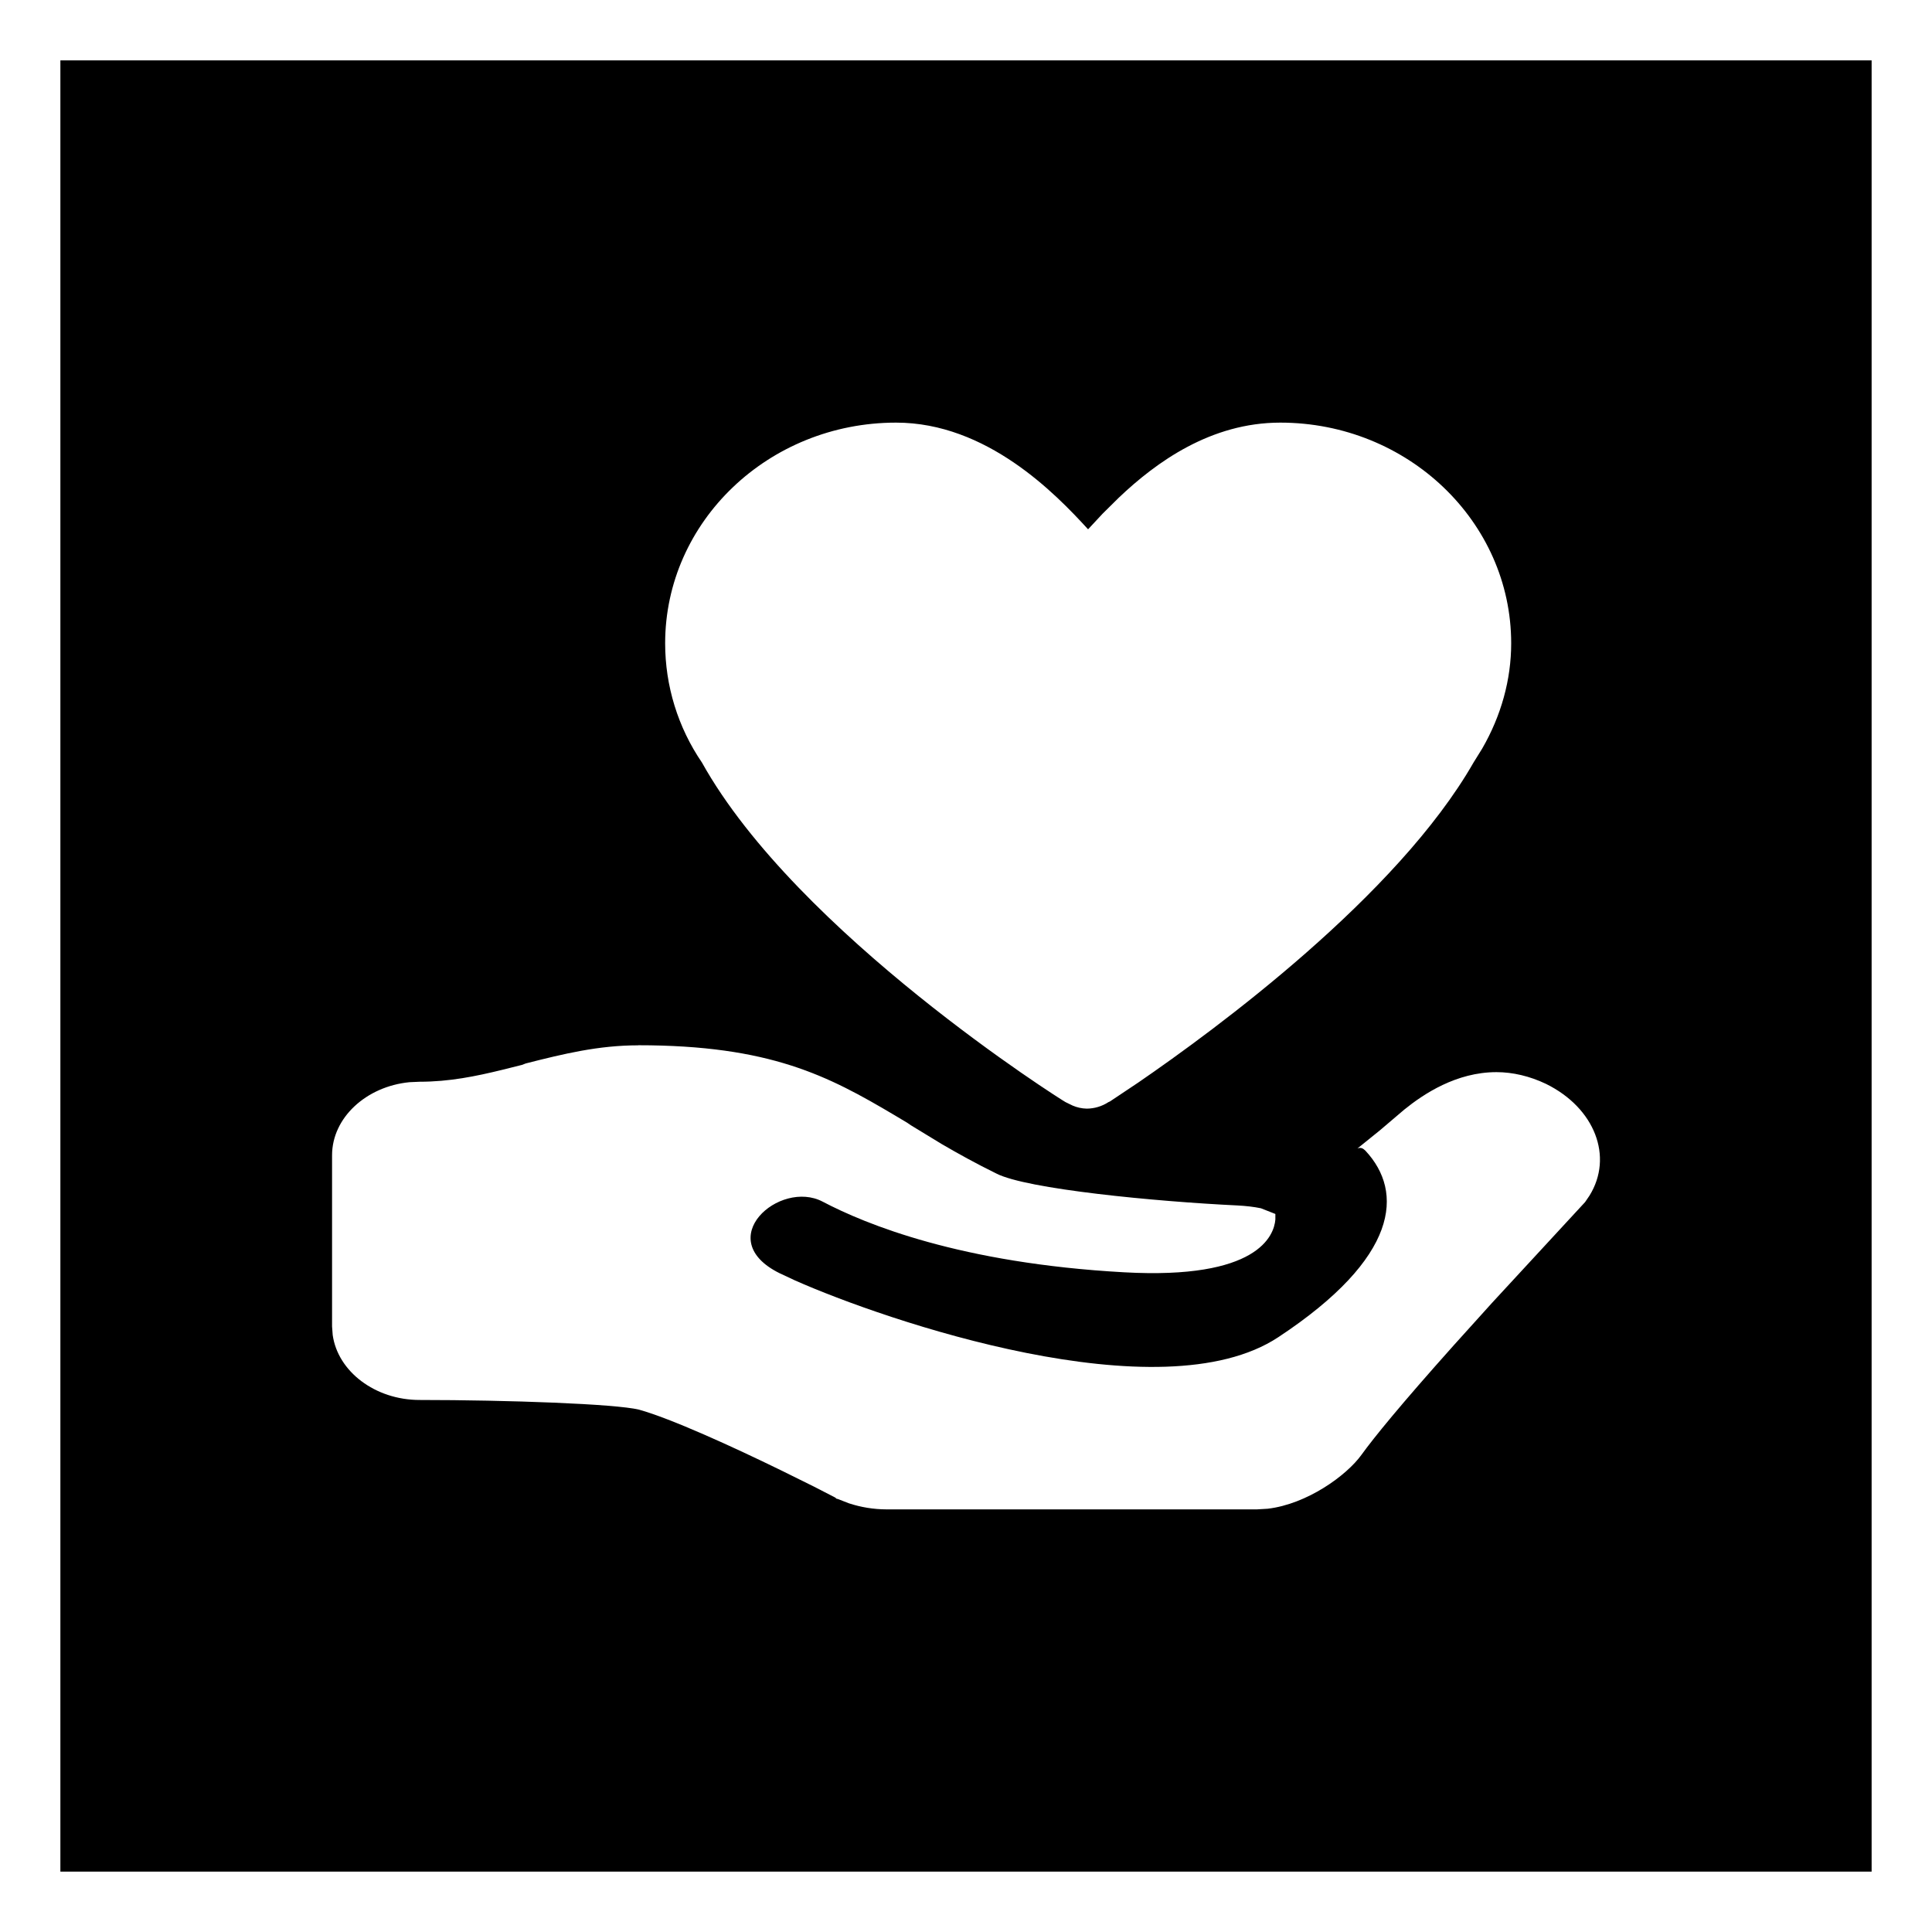
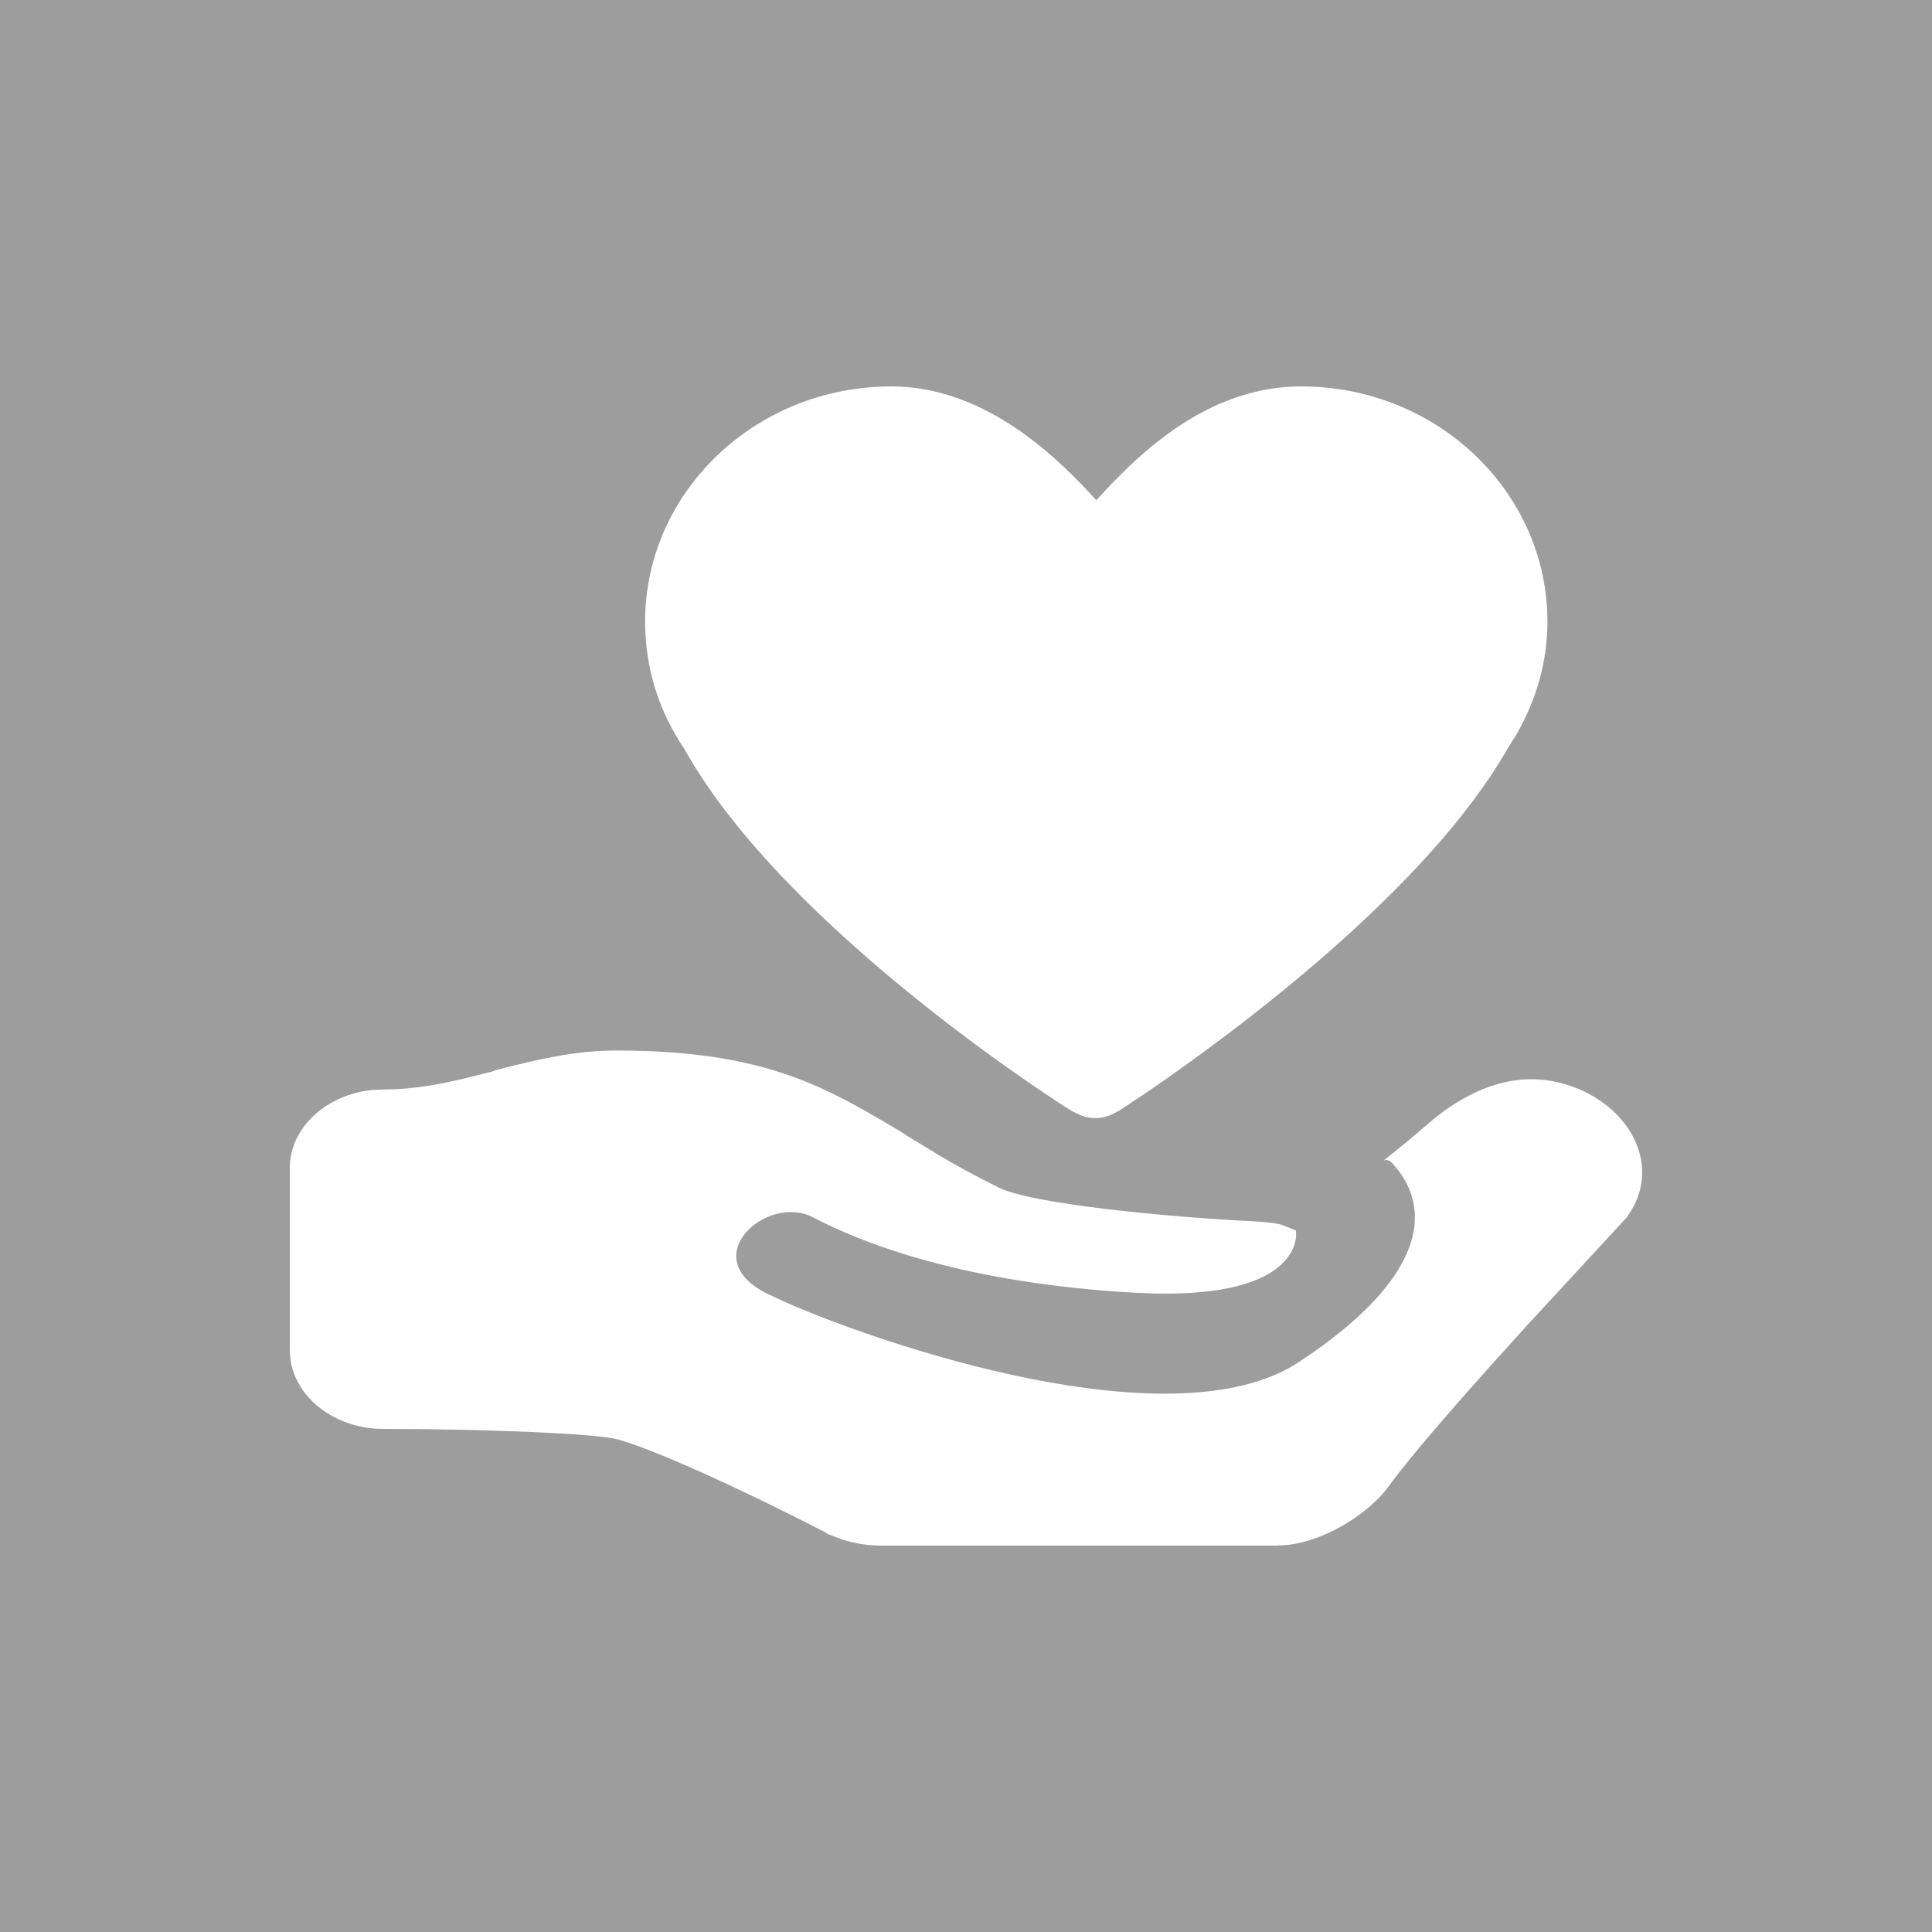
- <svg xmlns="http://www.w3.org/2000/svg" class="icon" width="200px" height="200.00px" viewBox="0 0 1024 1024" version="1.1">
-   <path d="M992 32H32v960h960V32z m-313.44 192c67.488 0 122.4 52.416 122.4 116.976 0 19.296-5.328 38.4-15.36 55.776l-4.56 7.344c-40.464 70.752-136.704 141.504-177.744 169.68l-15.024 10.032-0.768 0.336a21.312 21.312 0 0 1-11.52 3.456 20.16 20.16 0 0 1-7.488-1.632l-3.744-1.824c-1.44-0.672-142.176-89.328-192.72-180a112.032 112.032 0 0 1-19.488-63.168C352.544 276.416 407.408 224 474.944 224c48 0 84.432 37.536 101.76 56.544l7.68-8.256 8.592-8.496C612.896 244.832 641.84 224 678.56 224z m-340.32 330c69.984 0 100.704 16.224 135.936 37.104l6.672 3.984 1.968 1.344 16.224 9.888c8.64 5.04 18.144 10.32 28.992 15.648 16.032 8.304 84.624 14.88 127.776 16.944 4.608 0.24 8.736 0.72 12.48 1.488l7.68 3.024v2.976c-0.72 8.496-9.216 31.92-80.304 27.936-86.544-4.8-136.8-25.44-159.648-37.44s-59.04 19.968-22.848 37.92l8.208 3.84c47.808 21.216 193.824 71.232 256.128 30.096 64.08-42.288 66.528-76.992 46.272-98.784-1.152-1.152-2.4-2.064-4.32-1.248l11.952-9.648 12.864-10.944c10.32-8.352 27.648-19.872 48.864-19.872 8.64 0 17.664 2.112 26.304 6.24 25.92 12.768 35.76 38.64 23.04 59.184l-2.352 3.456-49.2 53.28-20.448 22.656c-28.56 31.968-42.336 48.96-48.816 57.936-7.92 11.04-28.896 26.208-49.776 28.656l-5.712 0.336H469.808a64.32 64.32 0 0 1-19.872-3.216l-6.048-2.352h-0.384l-0.864-0.72-11.376-5.856-17.28-8.544c-25.344-12.384-58.32-27.456-75.264-32.16-12.384-3.072-69.84-5.136-116.304-5.136-23.664 0-43.392-15.168-46.08-34.464L176 703.04v-90.72c0-19.872 18.048-36.48 41.04-38.736l5.376-0.24c15.744 0 29.712-2.88 43.68-6.288l10.56-2.64 2.016-0.768c20.16-5.136 38.64-9.6 59.568-9.6z" />
+ <svg xmlns="http://www.w3.org/2000/svg" width="20" height="20" viewBox="0 0 20 20" fill="none">
+   <path fill-rule="evenodd" clip-rule="evenodd" d="M20 0H0V20H20V0ZM13.47 4C14.876 4 16.019 5.092 16.019 6.437C16.019 6.839 15.909 7.236 15.7 7.599L15.605 7.752C14.762 9.226 12.757 10.7 11.902 11.287L11.589 11.496L11.573 11.503C11.491 11.553 11.415 11.575 11.333 11.575C11.283 11.575 11.229 11.562 11.177 11.541L11.099 11.503C11.069 11.489 8.137 9.642 7.084 7.752C6.82 7.363 6.678 6.911 6.678 6.437C6.678 5.092 7.821 4 9.228 4C10.228 4 10.987 4.782 11.349 5.178L11.509 5.006L11.687 4.829C12.102 4.434 12.705 4 13.47 4ZM6.38 10.875C7.838 10.875 8.478 11.213 9.212 11.648L9.351 11.731L9.392 11.759L9.73 11.965C9.91 12.07 10.108 12.18 10.334 12.291C10.668 12.464 12.097 12.6 12.996 12.644C13.092 12.649 13.178 12.659 13.256 12.675L13.416 12.738L13.417 12.8C13.401 12.977 13.224 13.465 11.743 13.382C9.94 13.281 8.893 12.852 8.417 12.602C7.941 12.352 7.188 13.018 7.941 13.392L8.112 13.472C9.108 13.914 12.15 14.956 13.448 14.099C14.784 13.218 14.834 12.495 14.412 12.041C14.388 12.017 14.362 11.998 14.322 12.015L14.571 11.814L14.839 11.586C15.054 11.412 15.415 11.172 15.857 11.172C16.037 11.172 16.225 11.216 16.405 11.301C16.944 11.568 17.15 12.107 16.884 12.535L16.836 12.607L15.811 13.717L15.385 14.189C14.79 14.855 14.503 15.209 14.368 15.396C14.203 15.627 13.766 15.942 13.331 15.993L13.212 16H9.121C8.98 16 8.838 15.976 8.707 15.933L8.581 15.884H8.573L8.555 15.869L8.318 15.747L7.959 15.569C7.43 15.311 6.743 14.997 6.39 14.899C6.132 14.835 4.935 14.792 3.967 14.792C3.474 14.792 3.063 14.476 3.007 14.074L3 13.98V12.09C3 11.676 3.376 11.331 3.855 11.283L3.967 11.278C4.295 11.278 4.586 11.219 4.877 11.147L5.097 11.092L5.139 11.076C5.559 10.969 5.944 10.875 6.38 10.875Z" fill="#9D9D9D" />
</svg>
